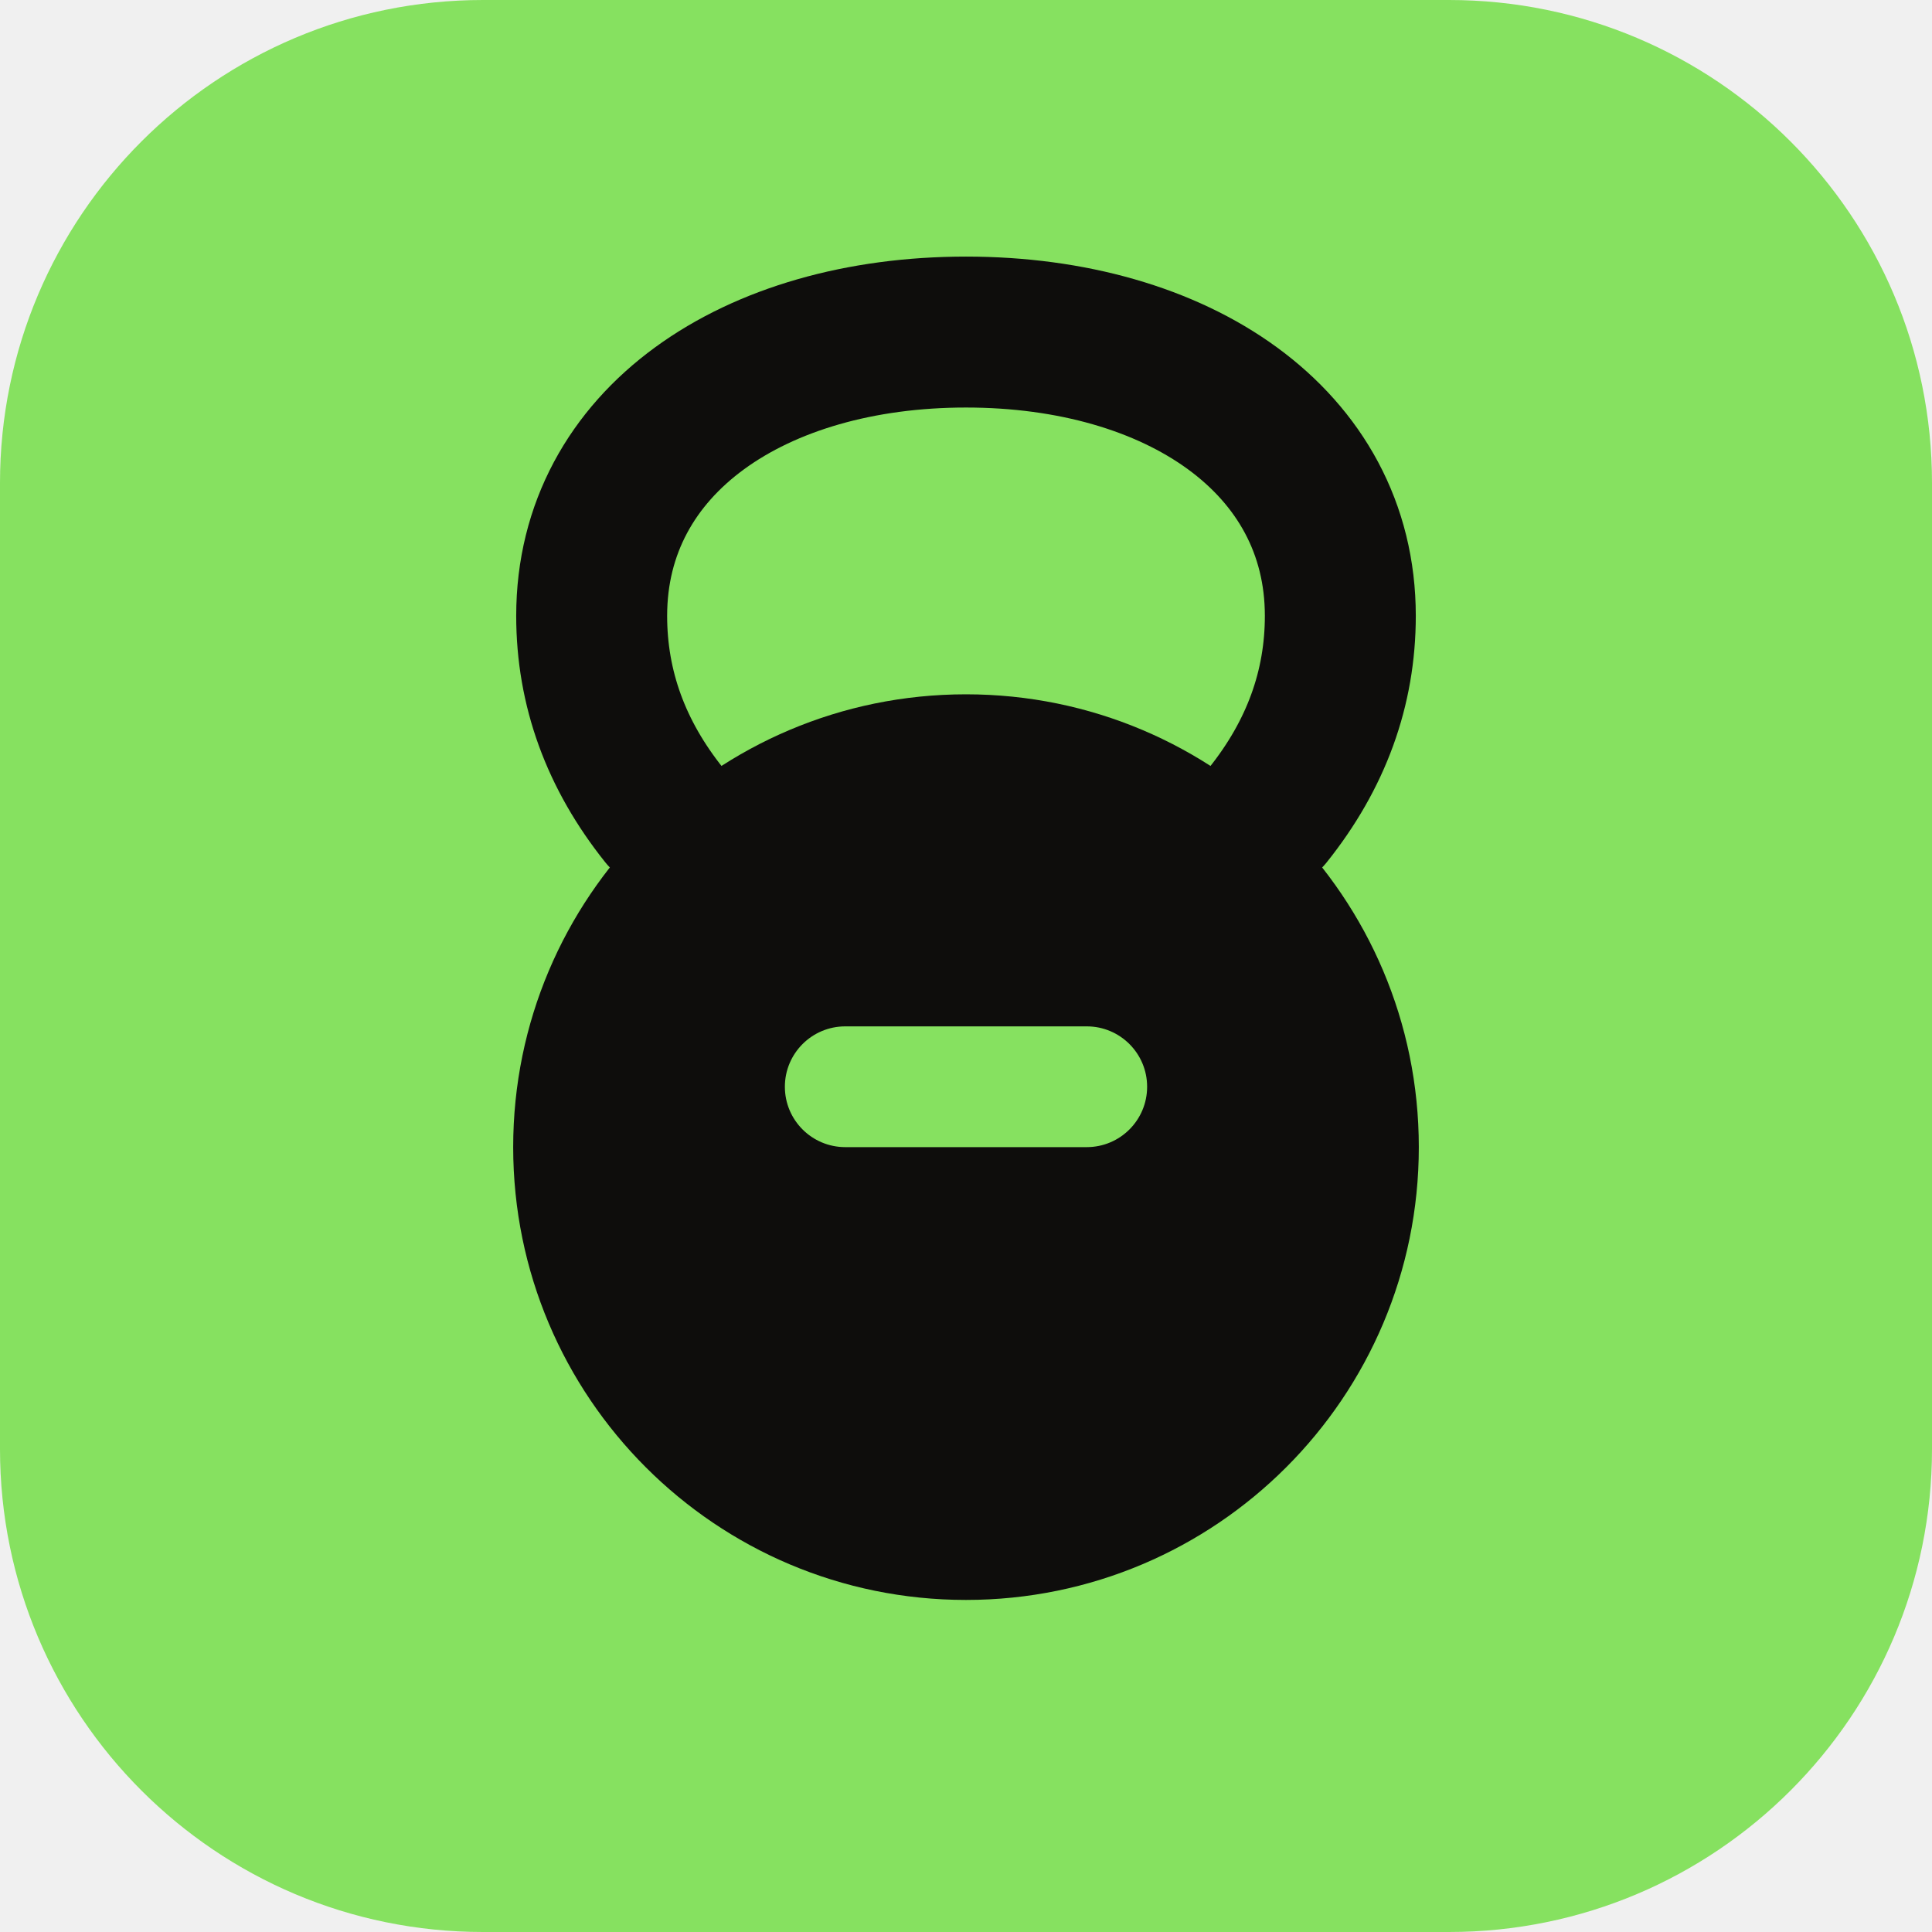
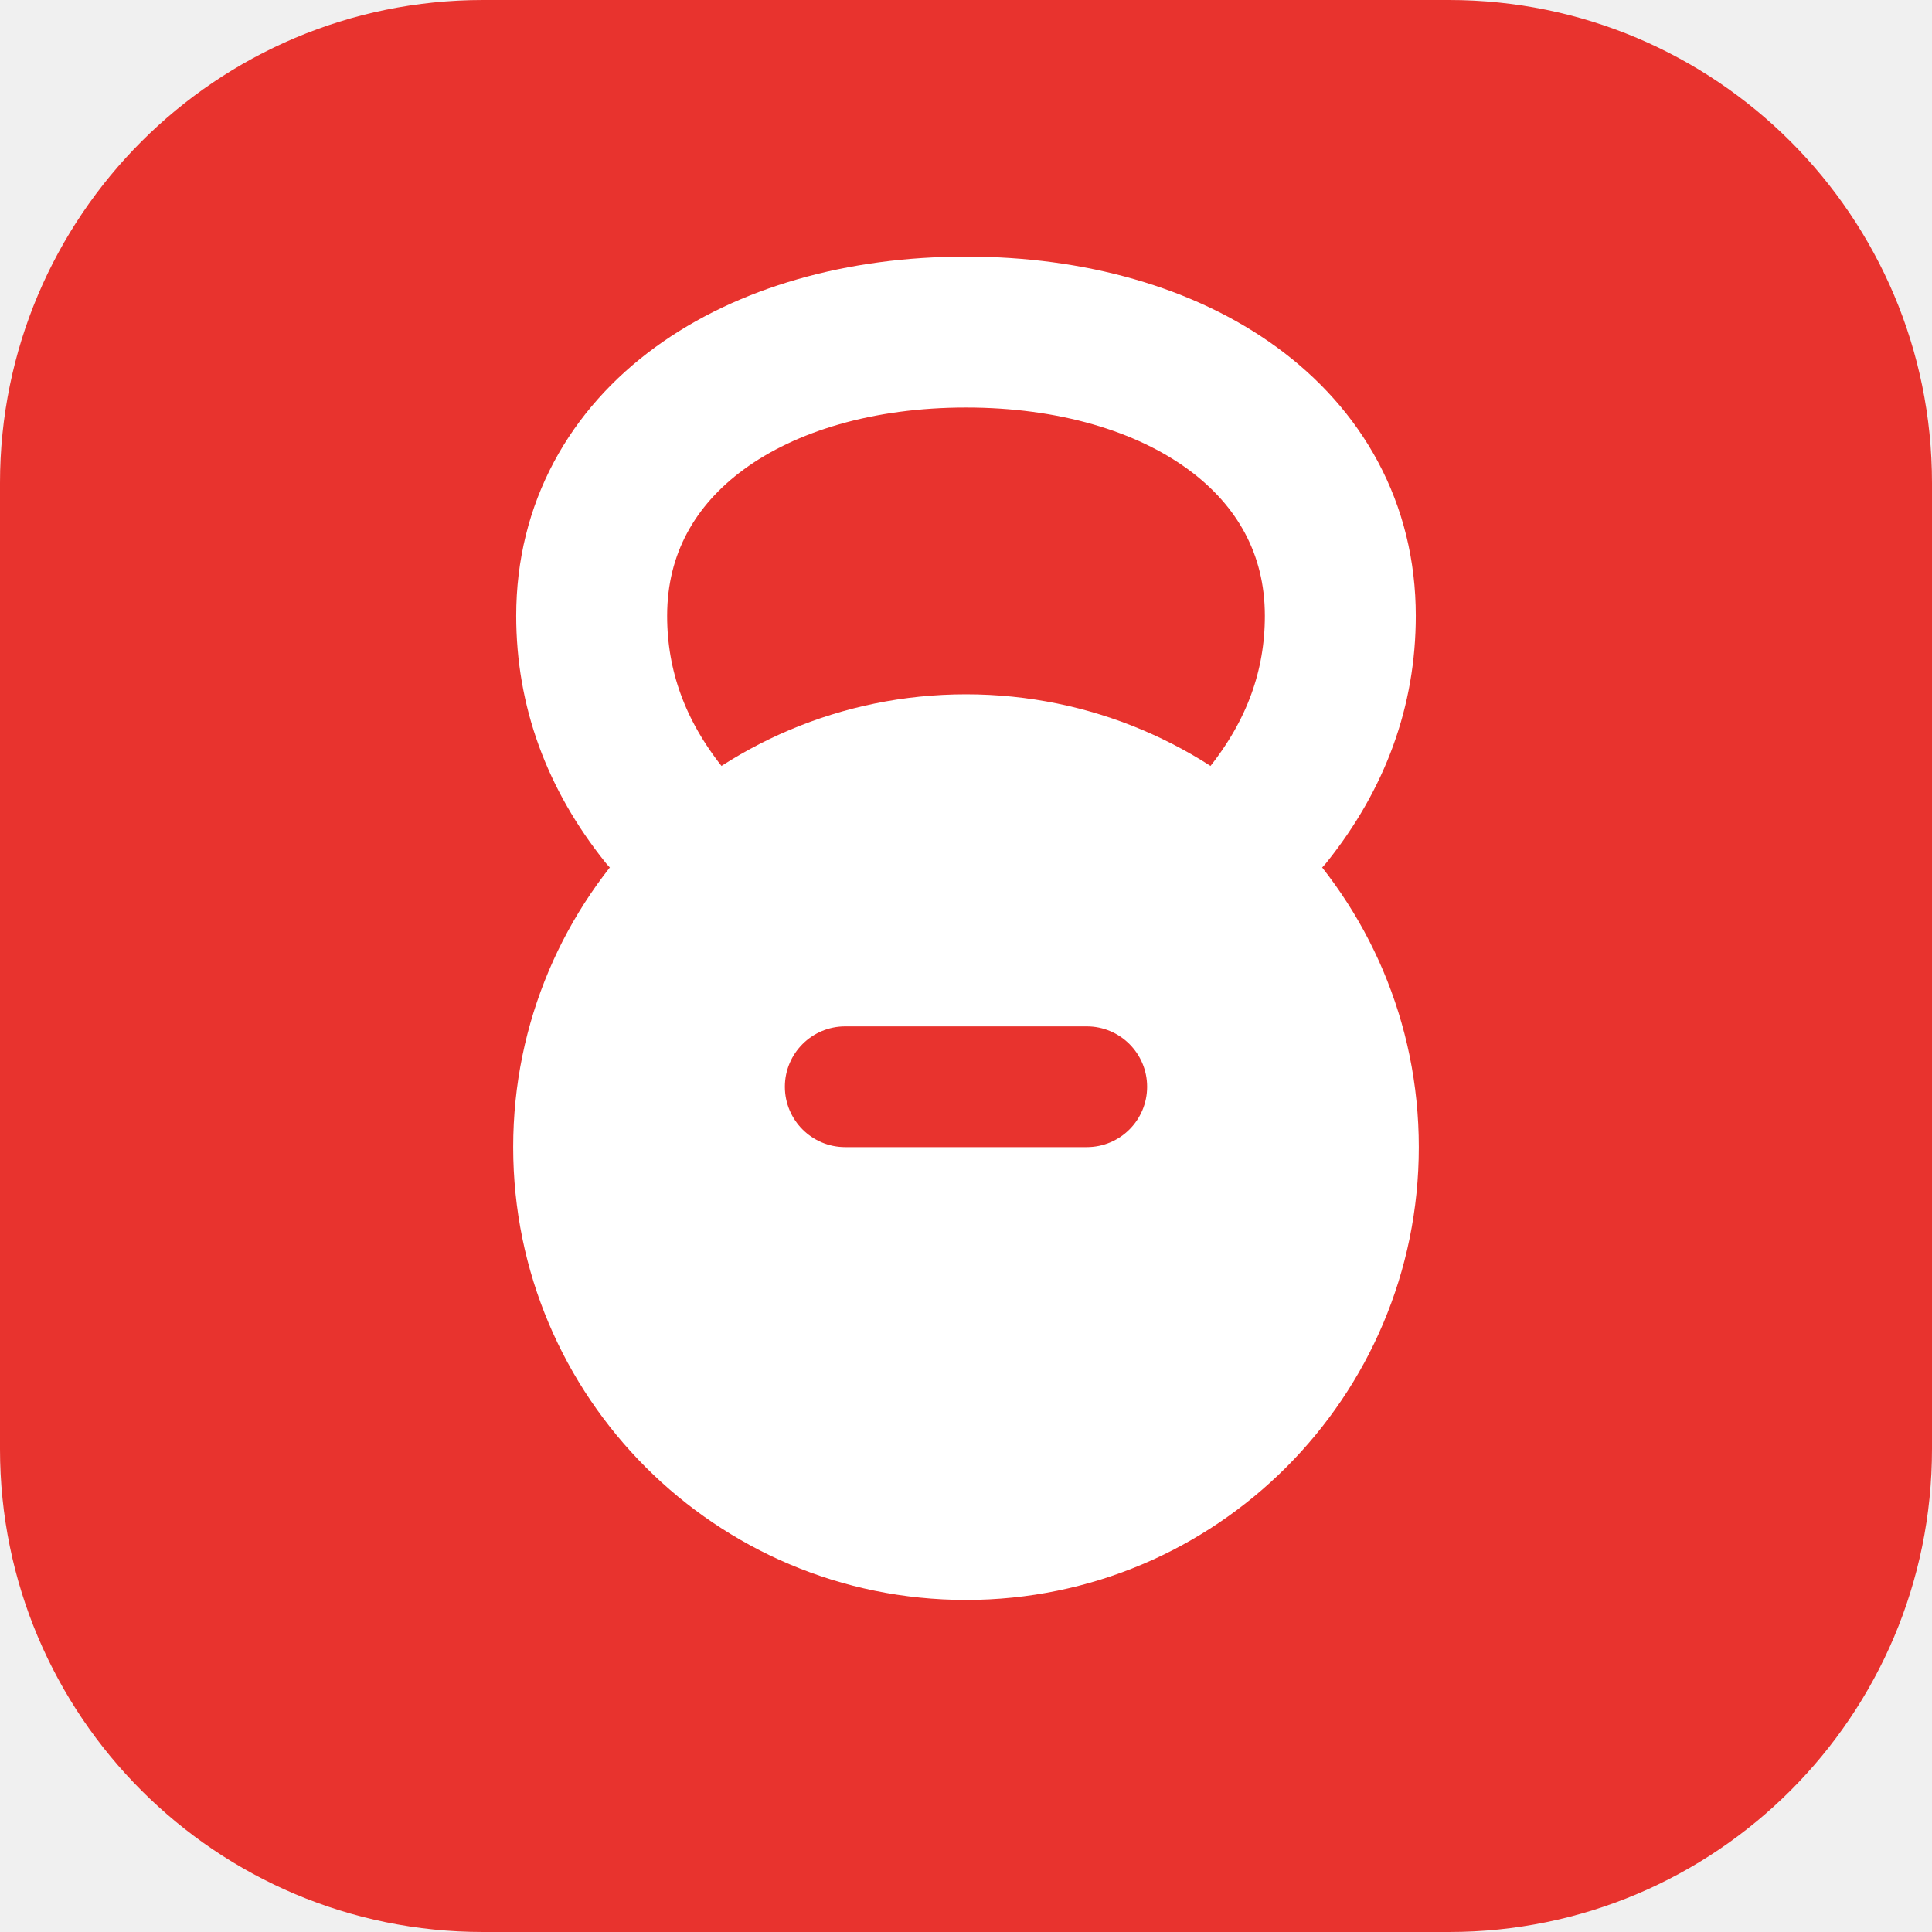
<svg xmlns="http://www.w3.org/2000/svg" viewBox="0 0 64 64" role="img" aria-label="Steffen Goller">
-   <rect width="64" height="64" rx="16" fill="#86E160" />
-   <path d="M22 27c-1.6-2-2.4-4.2-2.4-6.6C19.6 14.6 25 11 32 11s12.4 3.6 12.4 9.4c0 2.4-.8 4.6-2.4 6.6" fill="none" stroke="#0E0D0C" stroke-width="5" stroke-linecap="round" />
-   <circle cx="32" cy="38" r="15" fill="#0E0D0C" />
-   <rect x="26" y="34" width="12" height="4" rx="2" fill="#86E160" />
+   <rect width="64" height="64" rx="16" fill="#E8332E" />
+   <path d="M22 27c-1.6-2-2.4-4.2-2.4-6.6C19.6 14.6 25 11 32 11s12.4 3.6 12.4 9.4c0 2.4-.8 4.6-2.4 6.6" fill="none" stroke="#FFFFFF" stroke-width="5" stroke-linecap="round" />
+   <circle cx="32" cy="38" r="15" fill="#FFFFFF" />
+   <rect x="26" y="34" width="12" height="4" rx="2" fill="#E8332E" />
</svg>
